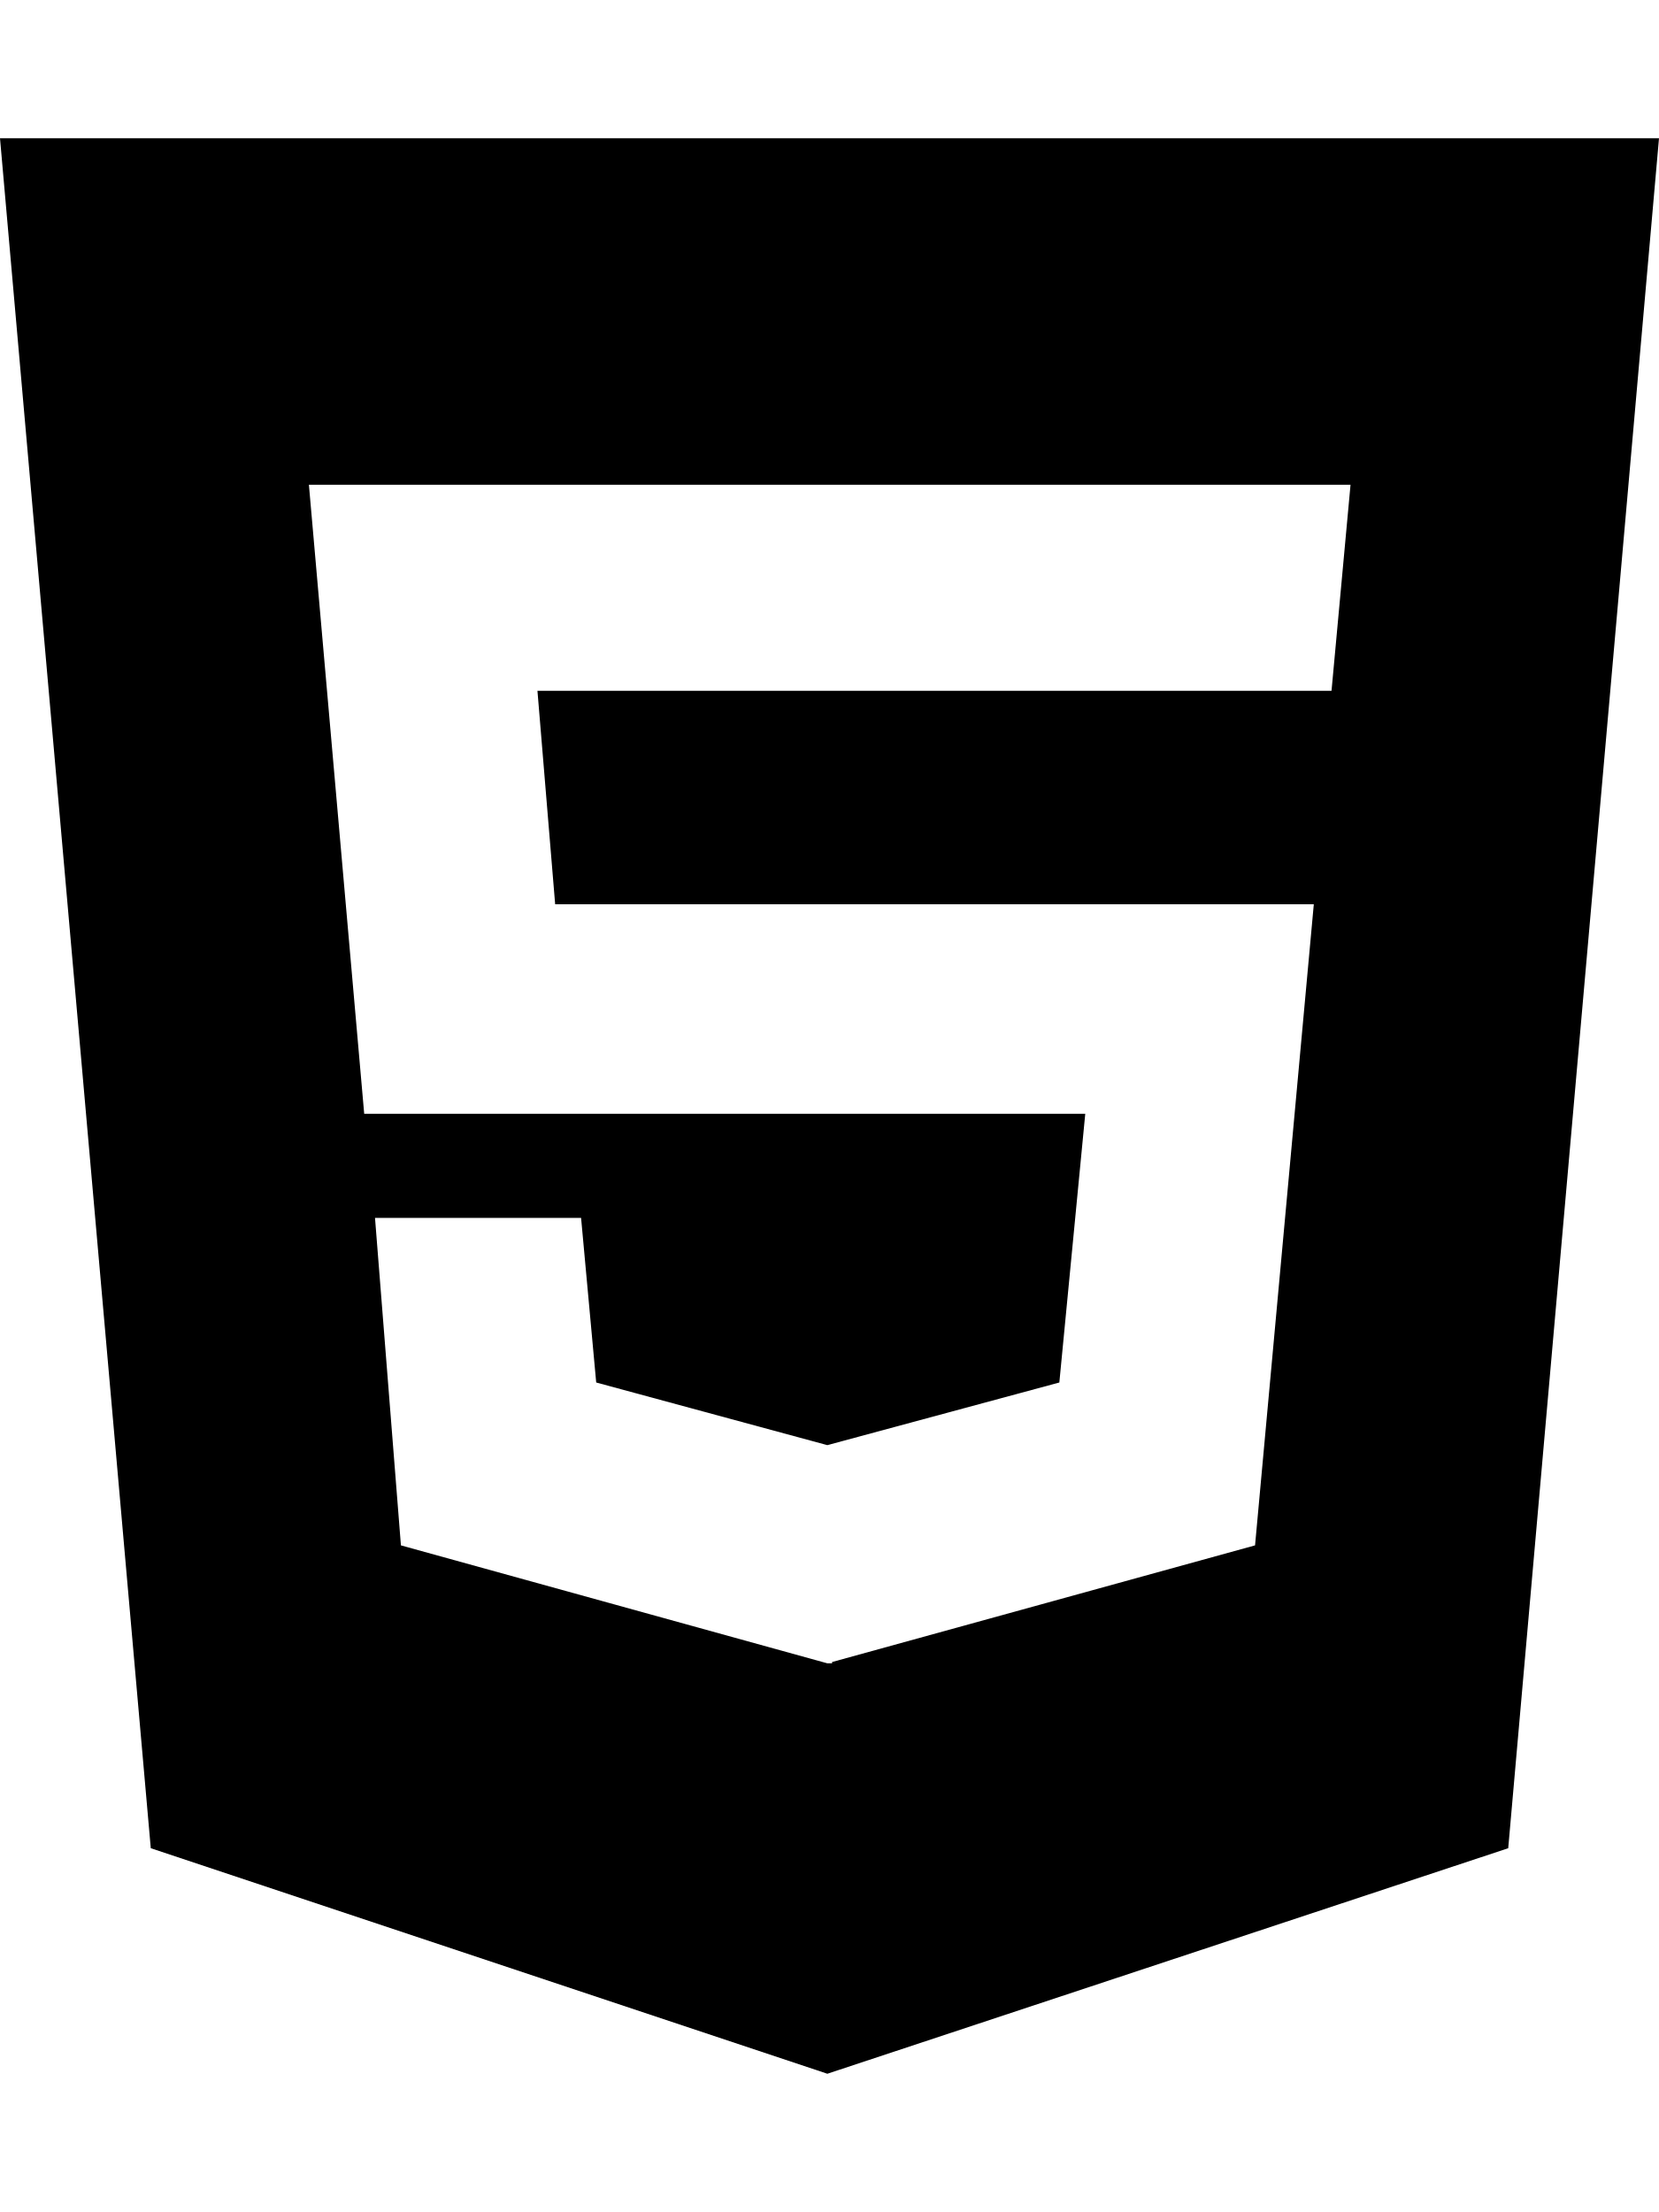
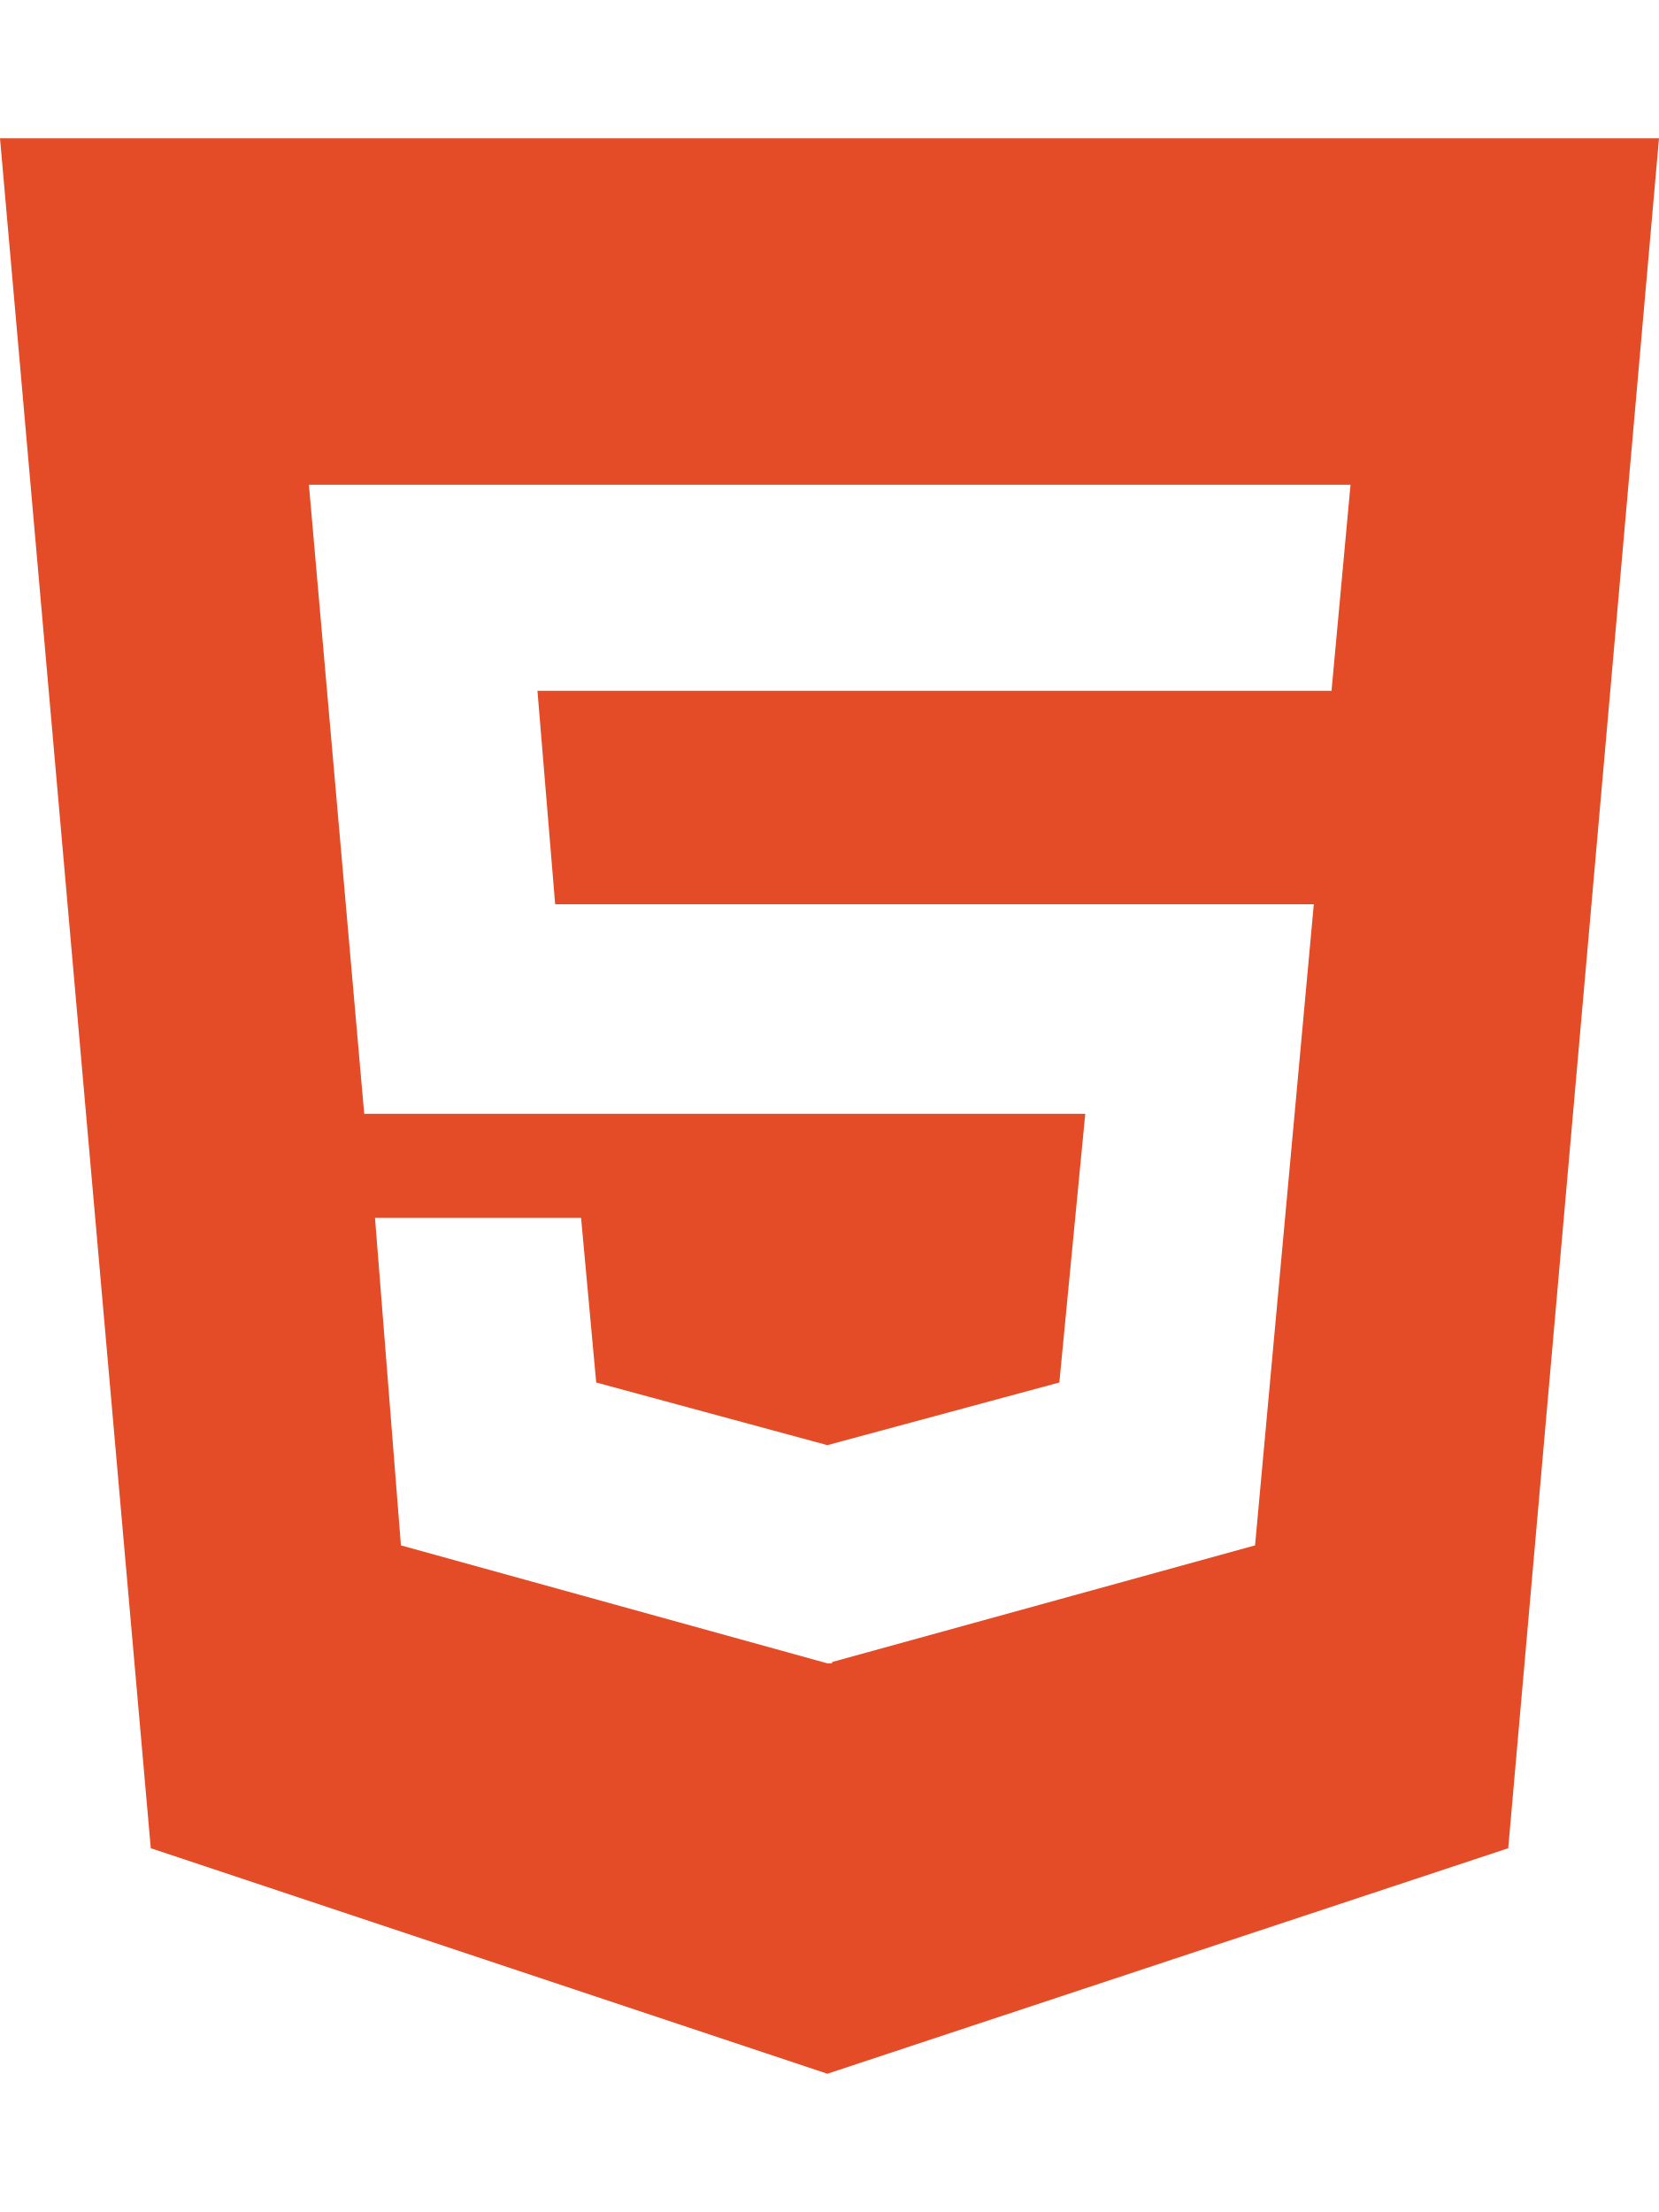
<svg xmlns="http://www.w3.org/2000/svg" aria-hidden="true" focusable="false" data-prefix="fab" data-icon="html5" class="svg-inline--fa fa-html5 fa-w-12" role="img" viewBox="0 0 384 512">
-   <path fill="currentColor" d="M0 32l34.9 395.8L191.5 480l157.6-52.2L384 32H0zm308.2 127.9H124.4l4.1 49.4h175.6l-13.6 148.4-97.9 27v.3h-1.1l-98.7-27.3-6-75.8h47.7L138 320l53.5 14.5 53.7-14.5 6-62.2H84.3L71.5 112.2h241.1l-4.4 47.7z" />
+   <path fill="#e34c26" d="M0 32l34.9 395.8L191.5 480l157.6-52.2L384 32H0zm308.2 127.9H124.4l4.1 49.4h175.6l-13.6 148.4-97.9 27v.3h-1.1l-98.7-27.3-6-75.8h47.7L138 320l53.5 14.5 53.7-14.5 6-62.2H84.3L71.5 112.2h241.1l-4.4 47.7z" />
</svg>
